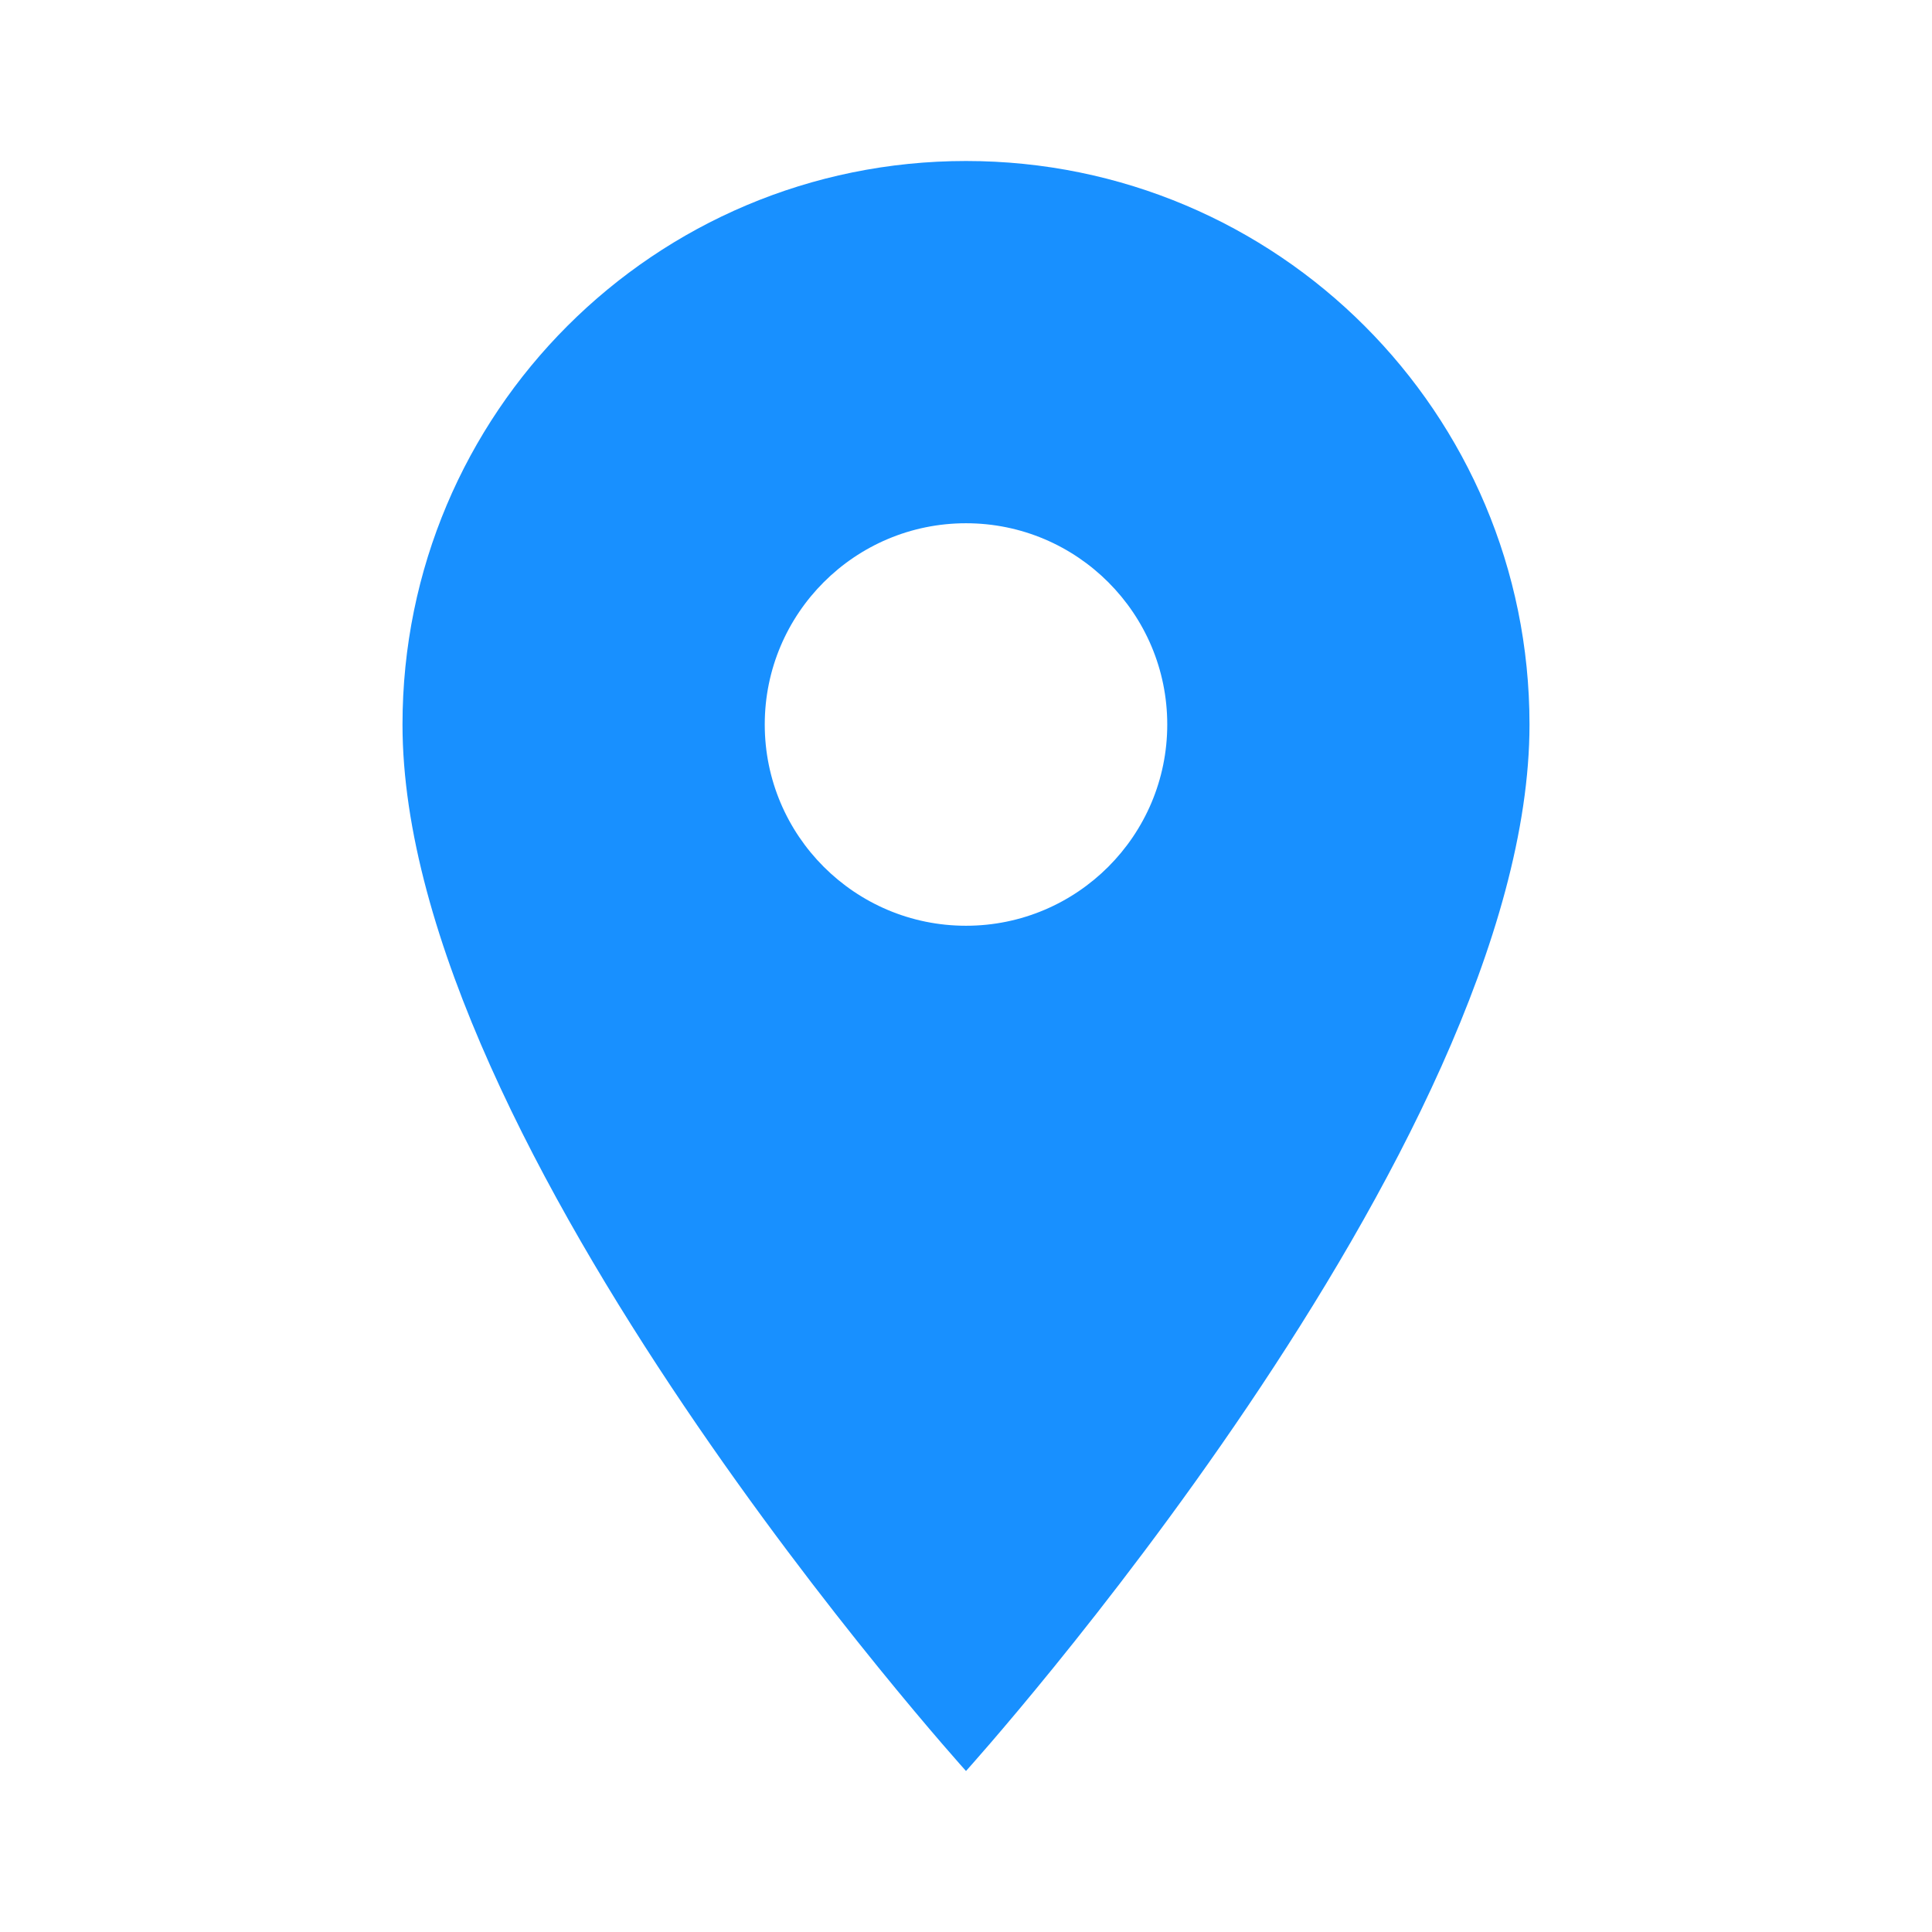
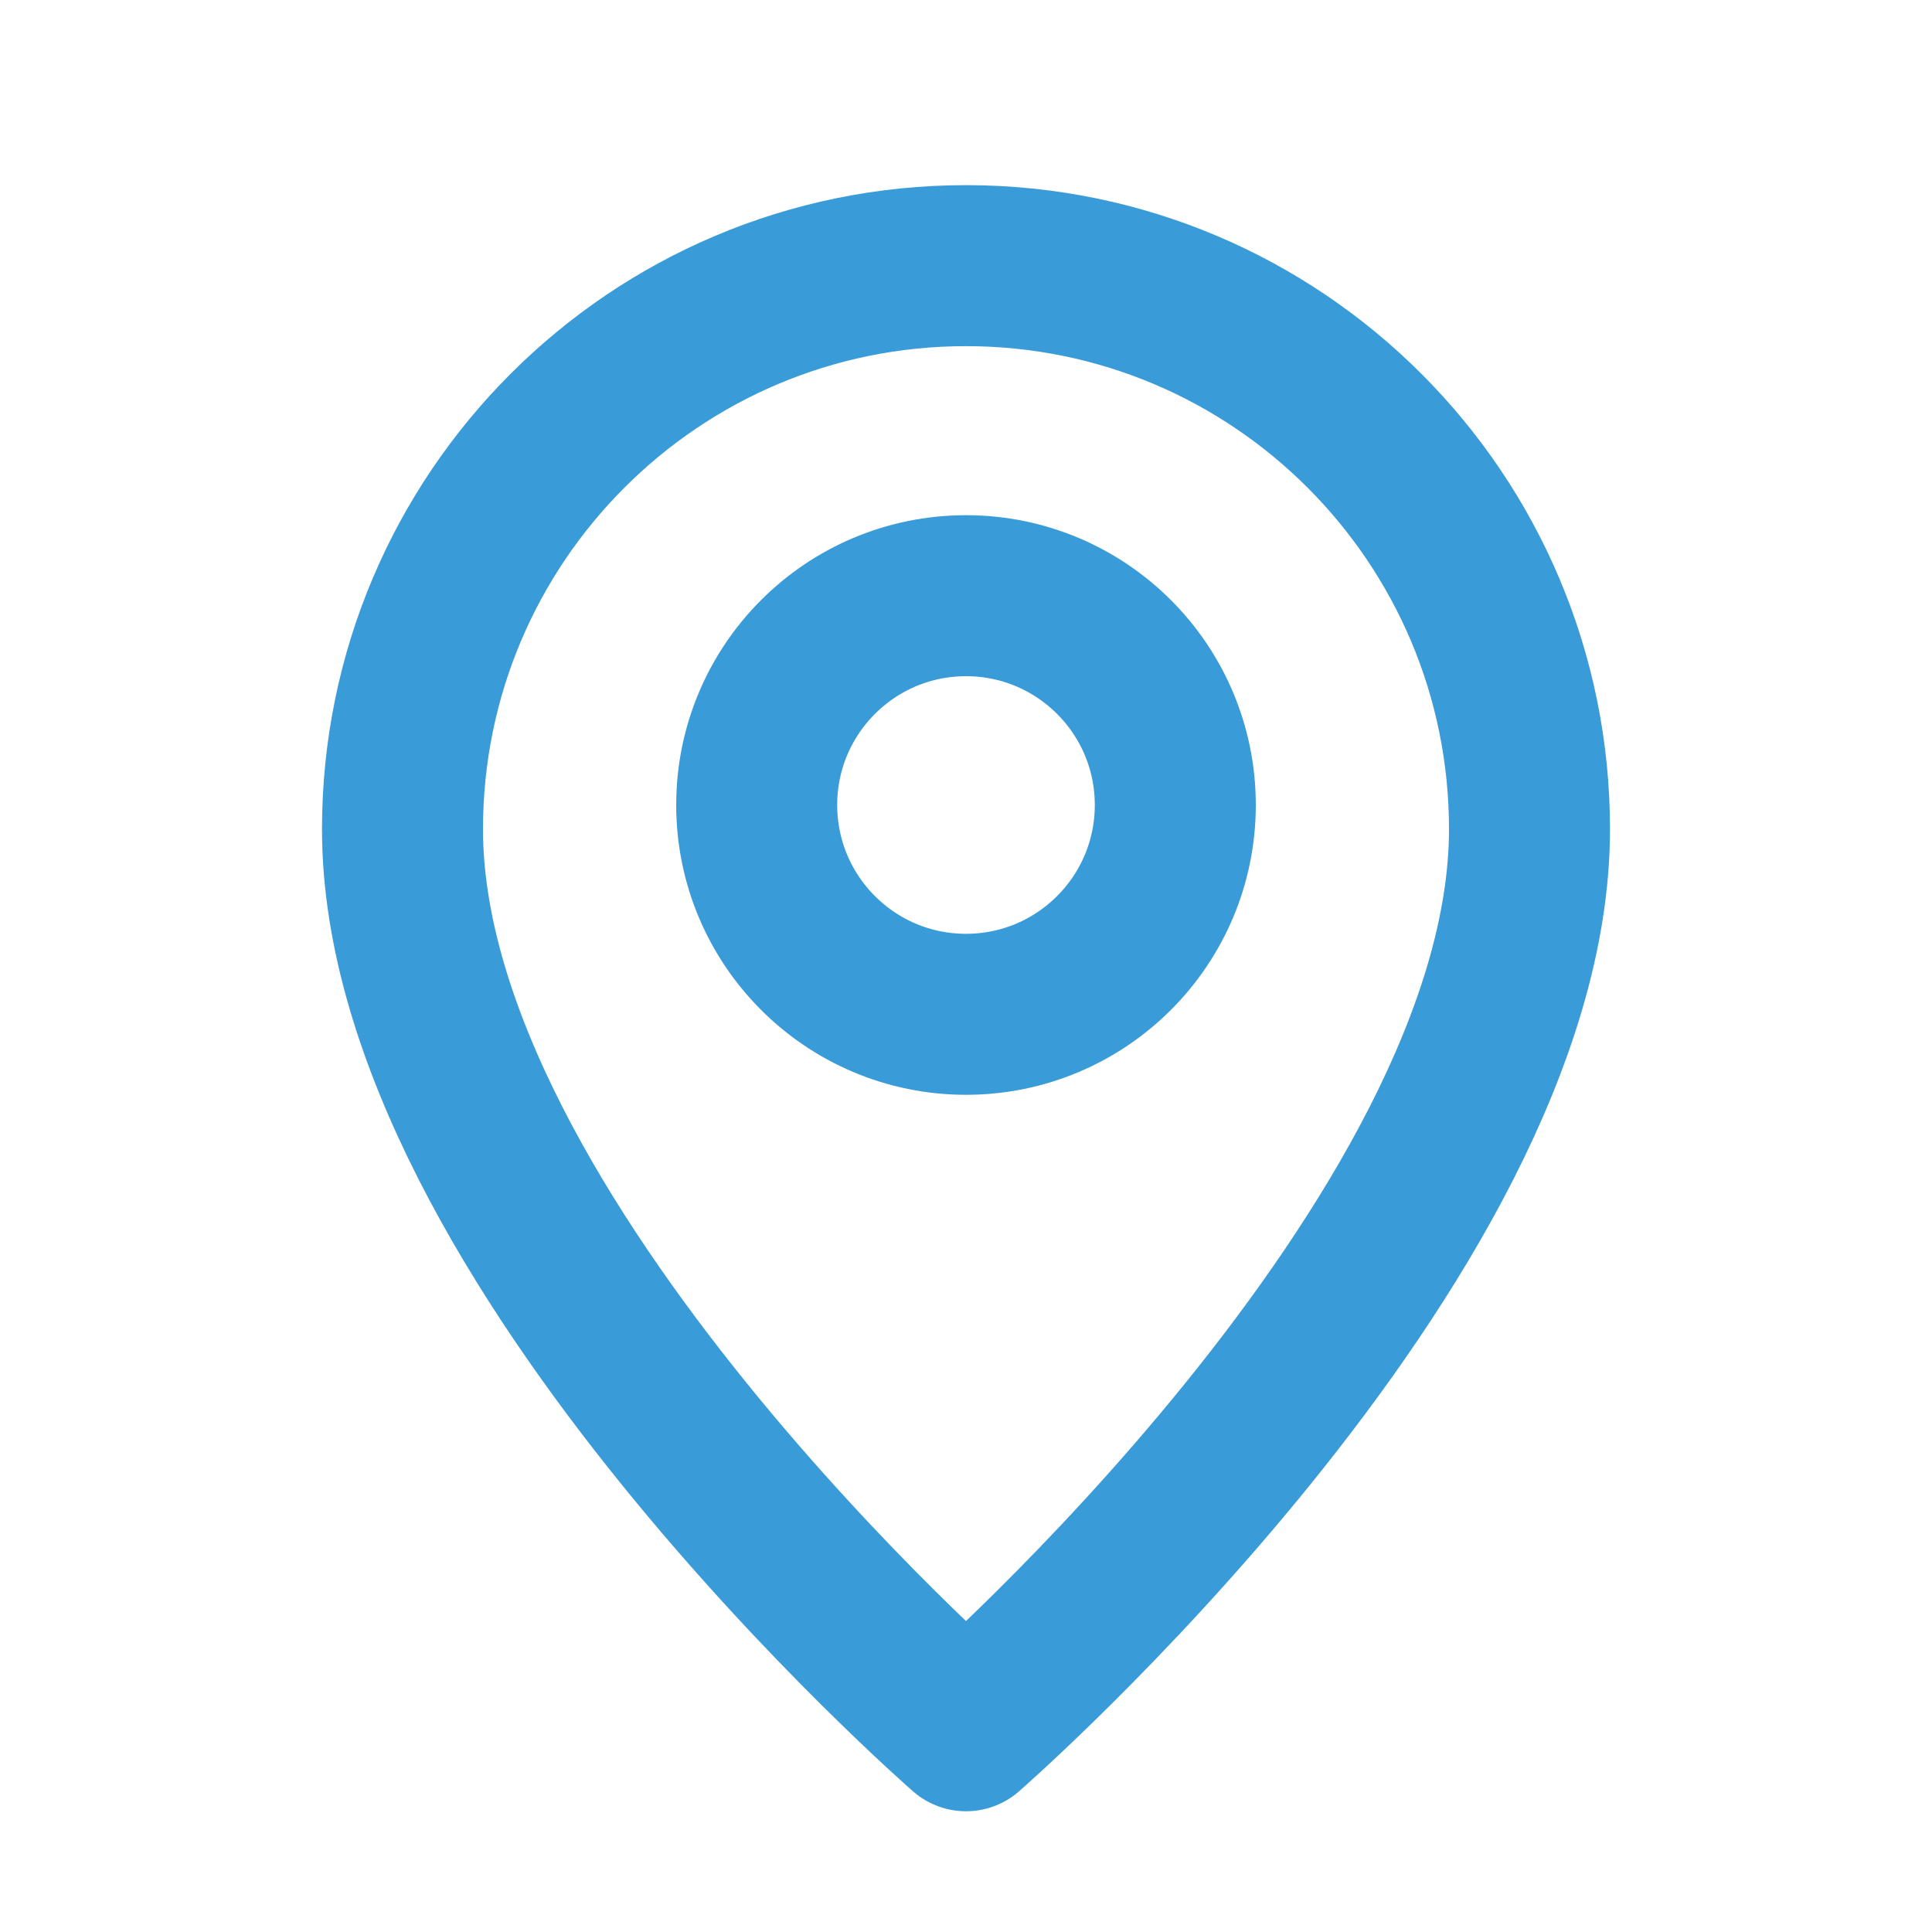
<svg xmlns="http://www.w3.org/2000/svg" width="24" height="24" viewBox="0 0 24 24" fill="none">
-   <path d="M12 2C8.13 2 5 5.13 5 9c0 5.25 7 13 7 13s7-7.75 7-13c0-3.87-3.13-7-7-7zm0 9.5c-1.38 0-2.5-1.12-2.5-2.5s1.12-2.5 2.5-2.5 2.5 1.12 2.5 2.5-1.12 2.5-2.5 2.5z" fill="#1890ff" />
+   <path d="M12 21.5s-7-6.1-7-11.2a7 7 0 0 1 14 0c0 5.1-7 11.2-7 11.2z" stroke="#3A9BD9" stroke-width="2" stroke-linejoin="round" />
+   <circle cx="12" cy="10" r="2.6" stroke="#3A9BD9" stroke-width="2" />
</svg>
